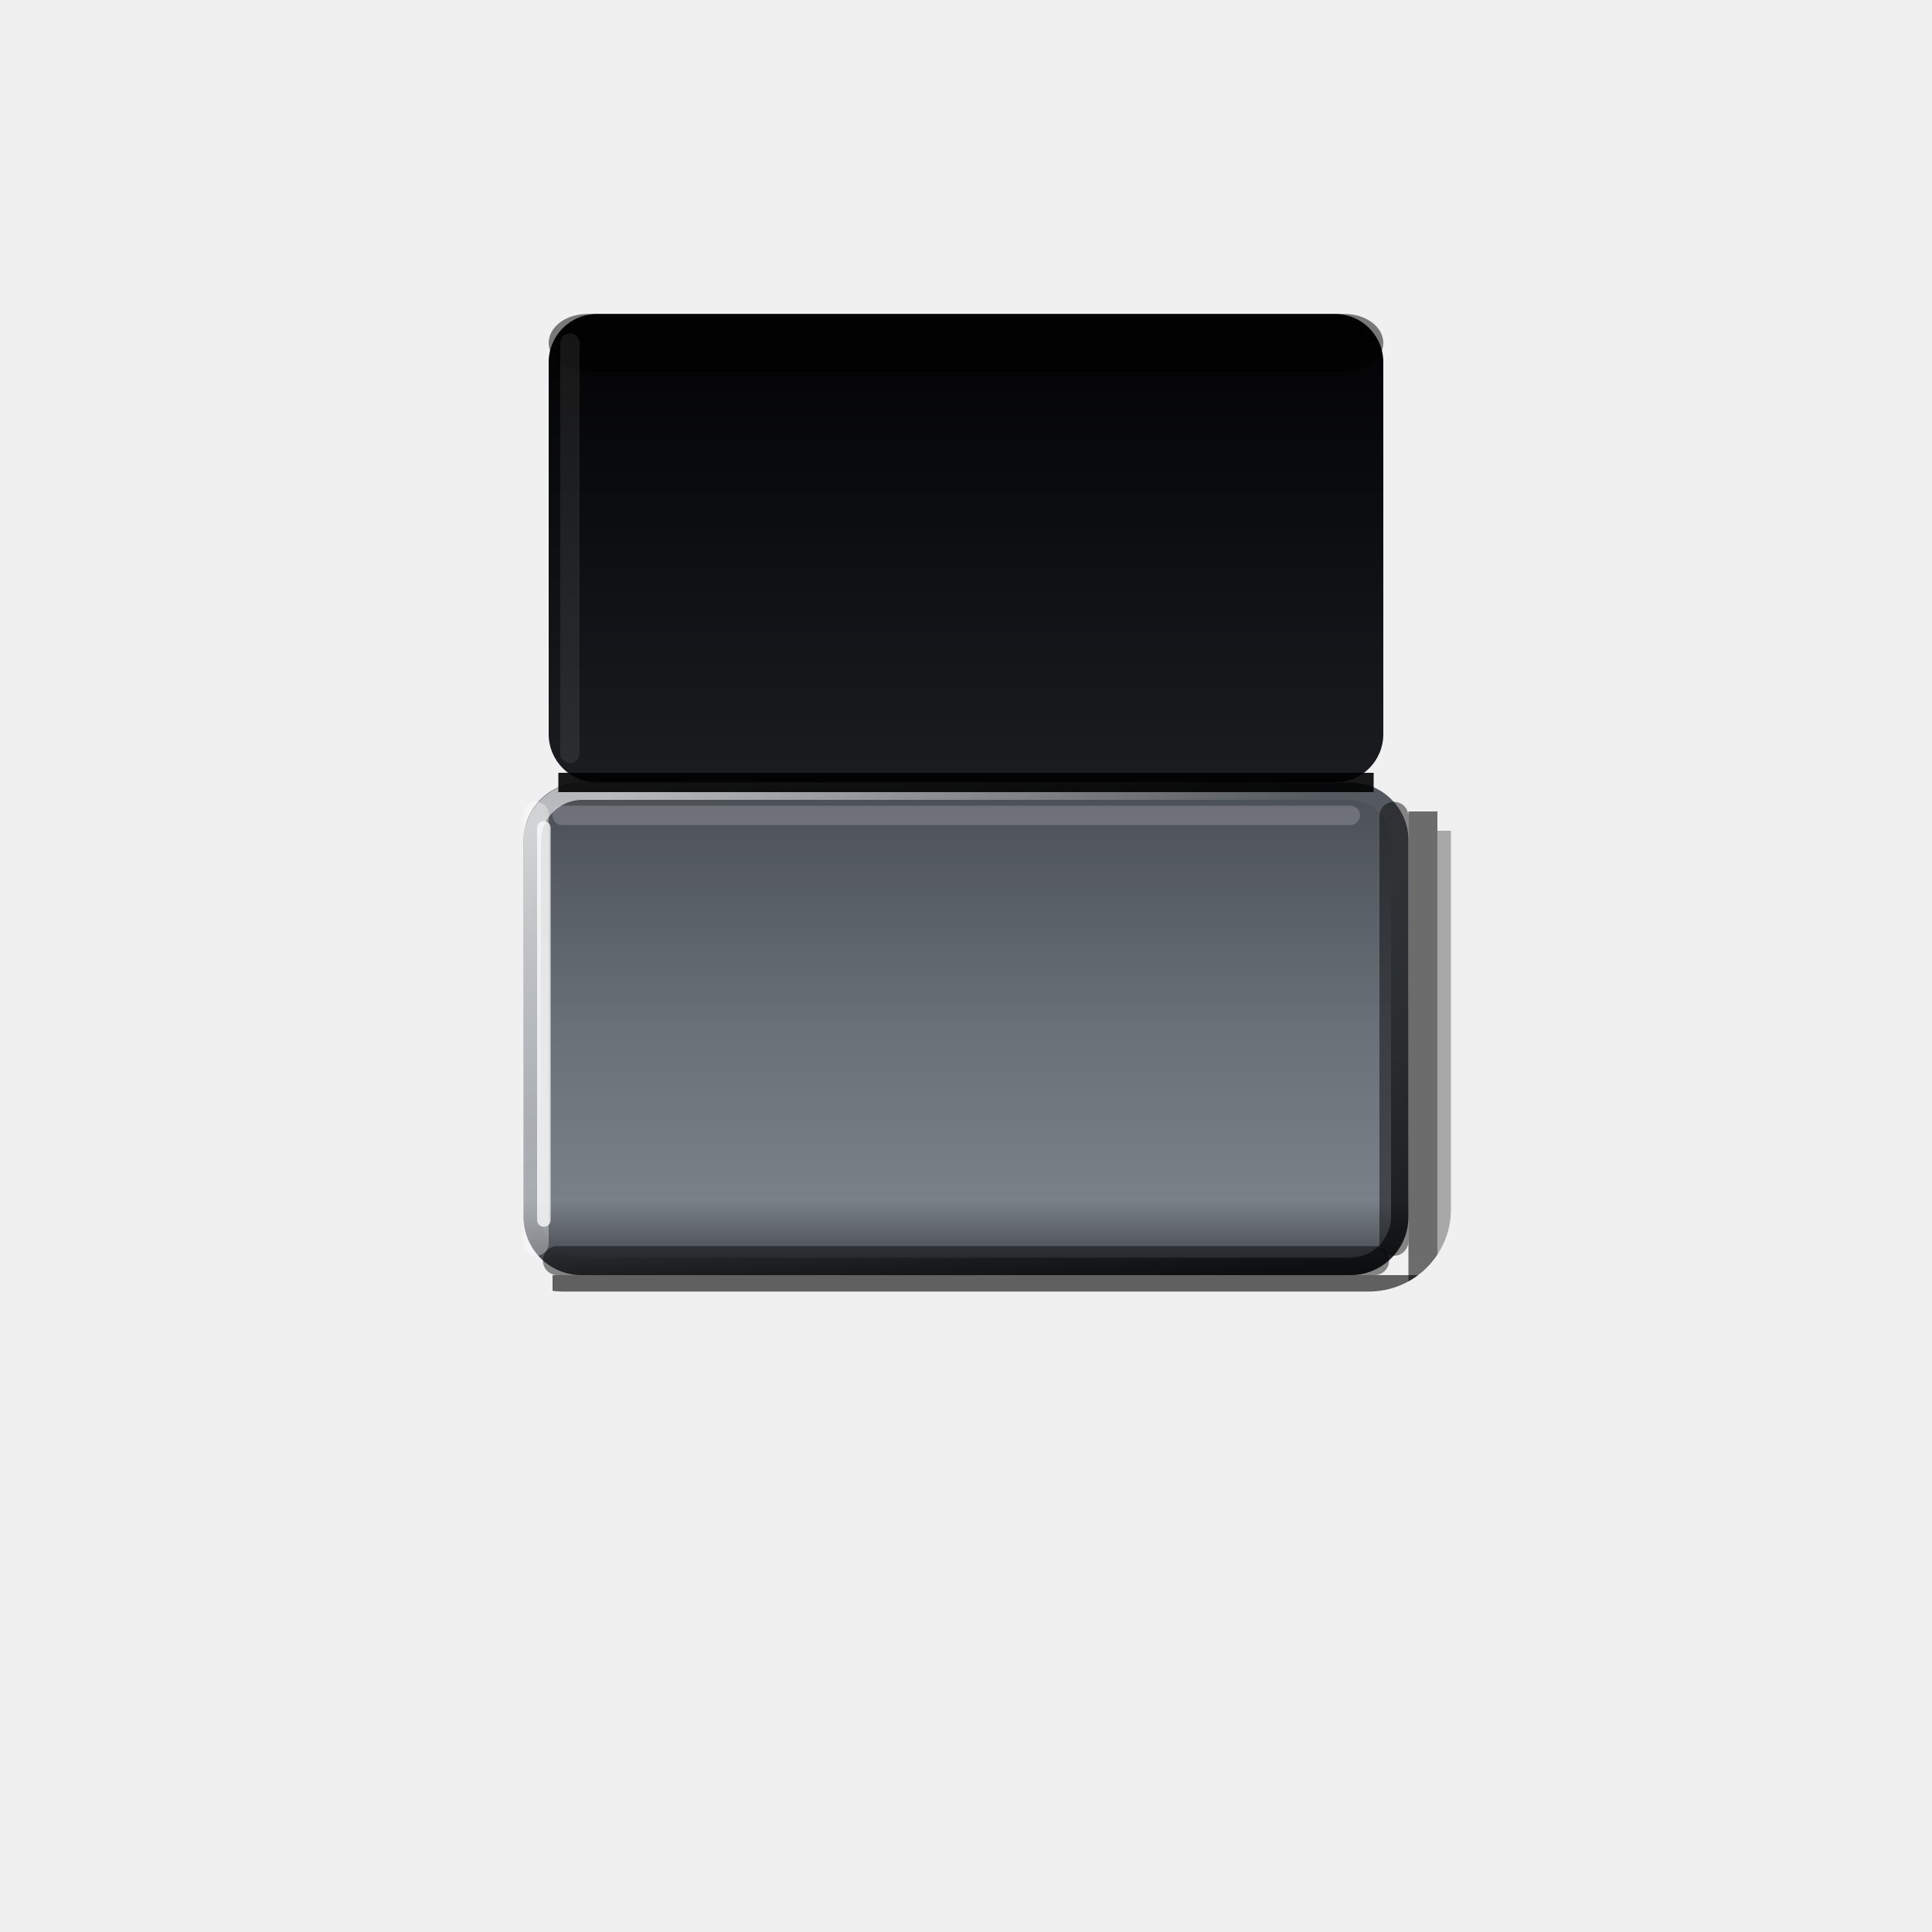
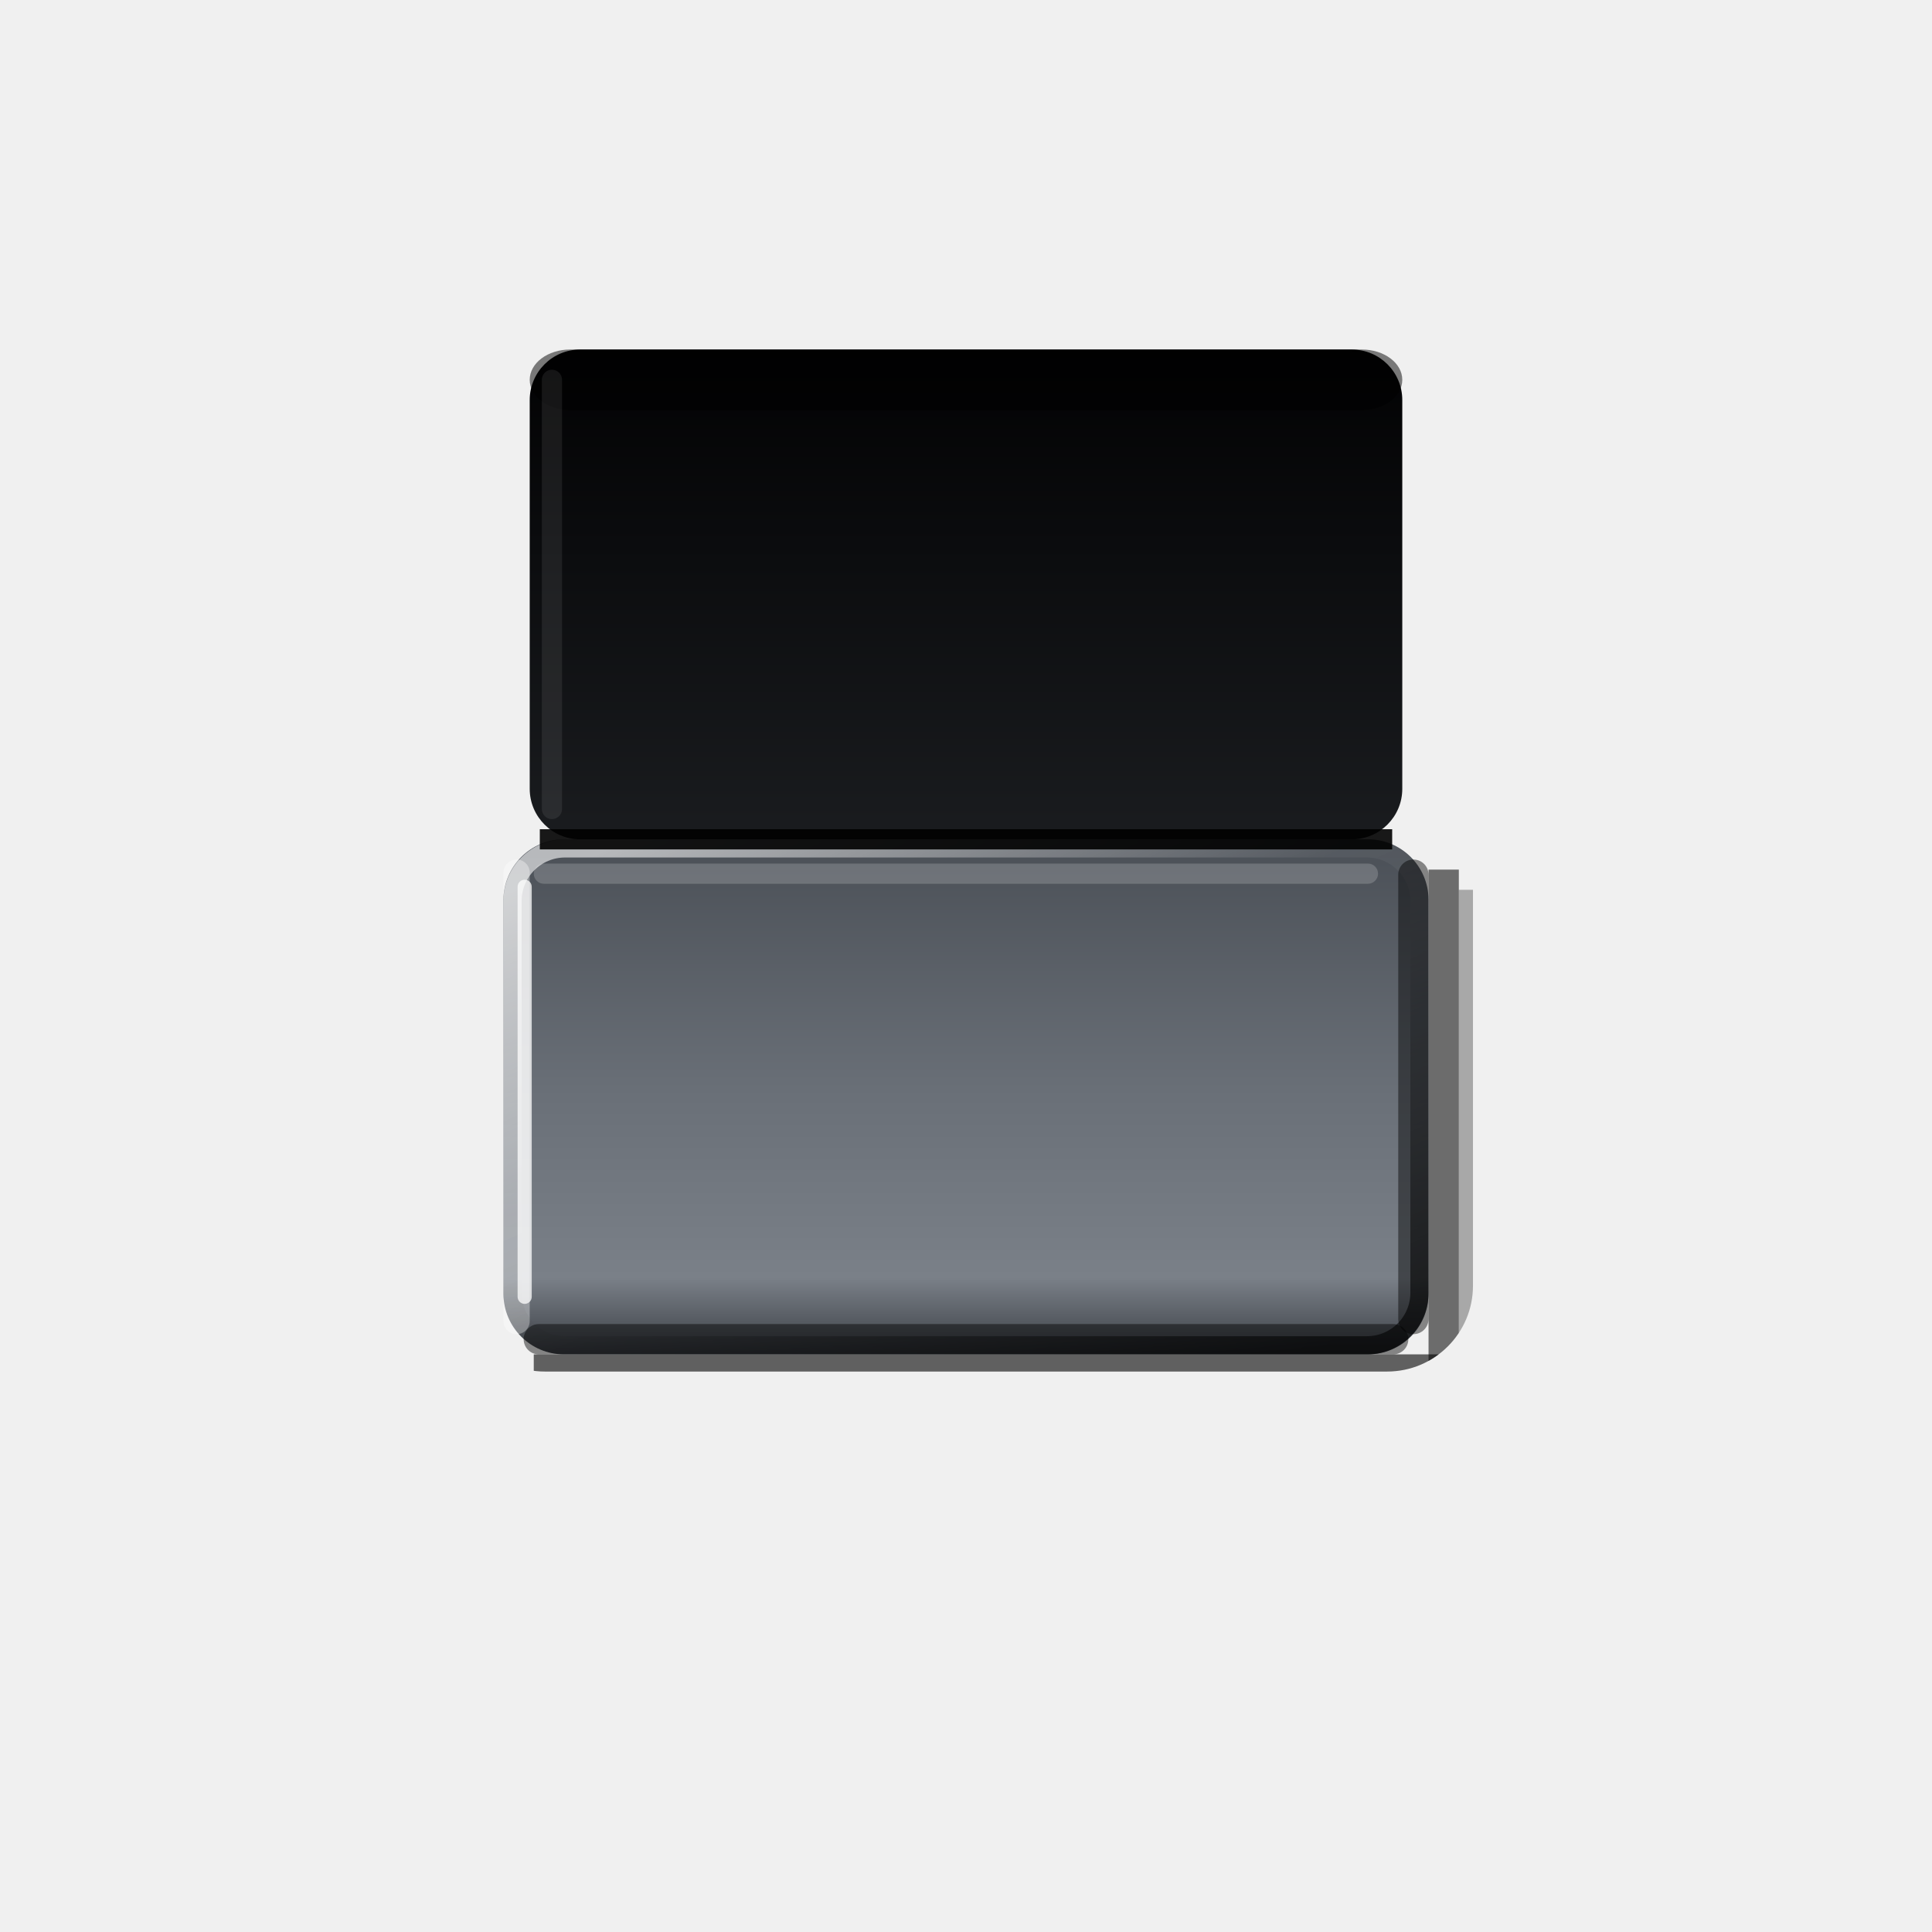
- <svg xmlns="http://www.w3.org/2000/svg" viewBox="0 0 200 200" width="200" height="200">
+ <svg xmlns="http://www.w3.org/2000/svg" viewBox="0 0 220 220" width="220" height="220">
  <defs>
    <linearGradient id="a" x1="0" y1="0" x2="0" y2="1">
      <stop offset="0" stop-color="#020203" />
      <stop offset="0.4" stop-color="#0B0C0E" />
      <stop offset="1" stop-color="#1A1C1F" />
    </linearGradient>
    <linearGradient id="b" x1="0" y1="0" x2="0" y2="1">
      <stop offset="0" stop-color="#4A4F56" />
      <stop offset="0.5" stop-color="#6A7078" />
      <stop offset="0.85" stop-color="#7A8088" />
      <stop offset="1" stop-color="#3A3E44" />
    </linearGradient>
    <linearGradient id="c" x1="0.1" y1="0" x2="0.9" y2="1">
      <stop offset="0" stop-color="#FFFFFF" stop-opacity="0.6" />
      <stop offset="0.4" stop-color="#FFFFFF" stop-opacity="0.05" />
      <stop offset="0.6" stop-color="#000" stop-opacity="0.1" />
      <stop offset="1" stop-color="#000" stop-opacity="0.6" />
    </linearGradient>
    <clipPath id="d">
      <rect x="49.8" y="28.3" width="100.4" height="105.4" rx="8.5" />
    </clipPath>
  </defs>
-   <g clip-path="url(#d)">
-     <rect x="145.8" y="84" width="3" height="51" rx="0" fill="#000" fill-opacity="0.55" />
-     <rect x="148.8" y="86" width="2.5" height="51" rx="0" fill="#000" fill-opacity="0.3" />
-     <rect x="57.2" y="132" width="91.6" height="3" rx="0" fill="#000" fill-opacity="0.6" />
-     <rect x="58.2" y="135" width="91.6" height="2.5" rx="0" fill="#000" fill-opacity="0.3" />
+   <g transform="translate(110 95) scale(1.15) translate(-100 -80.5)">
+     <g clip-path="url(#d)">
+       <rect x="145.8" y="84" width="3" height="51" rx="0" fill="#000" fill-opacity="0.55" />
+       <rect x="148.8" y="86" width="2.5" height="51" rx="0" fill="#000" fill-opacity="0.3" />
+       <rect x="57.2" y="132" width="91.6" height="3" rx="0" fill="#000" fill-opacity="0.6" />
+       <rect x="58.2" y="135" width="91.6" height="2.5" rx="0" fill="#000" fill-opacity="0.3" />
+     </g>
+     <rect x="56.8" y="32.5" width="86.4" height="48.5" rx="5" fill="url(#a)" />
+     <rect x="56.8" y="32.5" width="86.4" height="6" rx="4" fill="#000" fill-opacity="0.5" />
+     <rect x="58" y="34.5" width="2" height="44.5" rx="1" fill="#FFFFFF" fill-opacity="0.08" />
+     <rect x="54.2" y="81" width="91.6" height="51" rx="6" fill="url(#b)" />
+     <rect x="54.2" y="83" width="2.6" height="47" rx="1.3" fill="#FFFFFF" fill-opacity="0.35" />
+     <rect x="55.1" y="81.9" width="89.8" height="49.2" rx="5.2" fill="none" stroke="url(#c)" stroke-width="1.8" />
+     <rect x="55.6" y="85" width="1.4" height="42" rx="0.7" fill="#FFFFFF" fill-opacity="0.75" />
+     <rect x="142.8" y="83" width="3" height="47" rx="1.5" fill="#000" fill-opacity="0.45" />
+     <rect x="56.2" y="129" width="87.6" height="3" rx="1.5" fill="#000" fill-opacity="0.45" />
+     <rect x="57.2" y="83.4" width="83.6" height="2" rx="1" fill="#FFFFFF" fill-opacity="0.18" />
+     <line x1="57.8" y1="81" x2="142.2" y2="81" stroke="#000" stroke-opacity="0.9" stroke-width="2" />
  </g>
-   <rect x="56.8" y="32.5" width="86.4" height="48.5" rx="5" fill="url(#a)" />
-   <rect x="56.8" y="32.5" width="86.4" height="6" rx="4" fill="#000" fill-opacity="0.5" />
-   <rect x="58" y="34.5" width="2" height="44.5" rx="1" fill="#FFFFFF" fill-opacity="0.08" />
-   <rect x="54.2" y="81" width="91.6" height="51" rx="6" fill="url(#b)" />
-   <rect x="54.2" y="83" width="2.6" height="47" rx="1.3" fill="#FFFFFF" fill-opacity="0.35" />
-   <rect x="55.1" y="81.9" width="89.8" height="49.2" rx="5.2" fill="none" stroke="url(#c)" stroke-width="1.8" />
-   <rect x="55.6" y="85" width="1.4" height="42" rx="0.7" fill="#FFFFFF" fill-opacity="0.75" />
-   <rect x="142.8" y="83" width="3" height="47" rx="1.5" fill="#000" fill-opacity="0.45" />
-   <rect x="56.2" y="129" width="87.6" height="3" rx="1.5" fill="#000" fill-opacity="0.45" />
-   <rect x="57.2" y="83.4" width="83.6" height="2" rx="1" fill="#FFFFFF" fill-opacity="0.18" />
-   <line x1="57.8" y1="81" x2="142.2" y2="81" stroke="#000" stroke-opacity="0.9" stroke-width="2" />
</svg>
